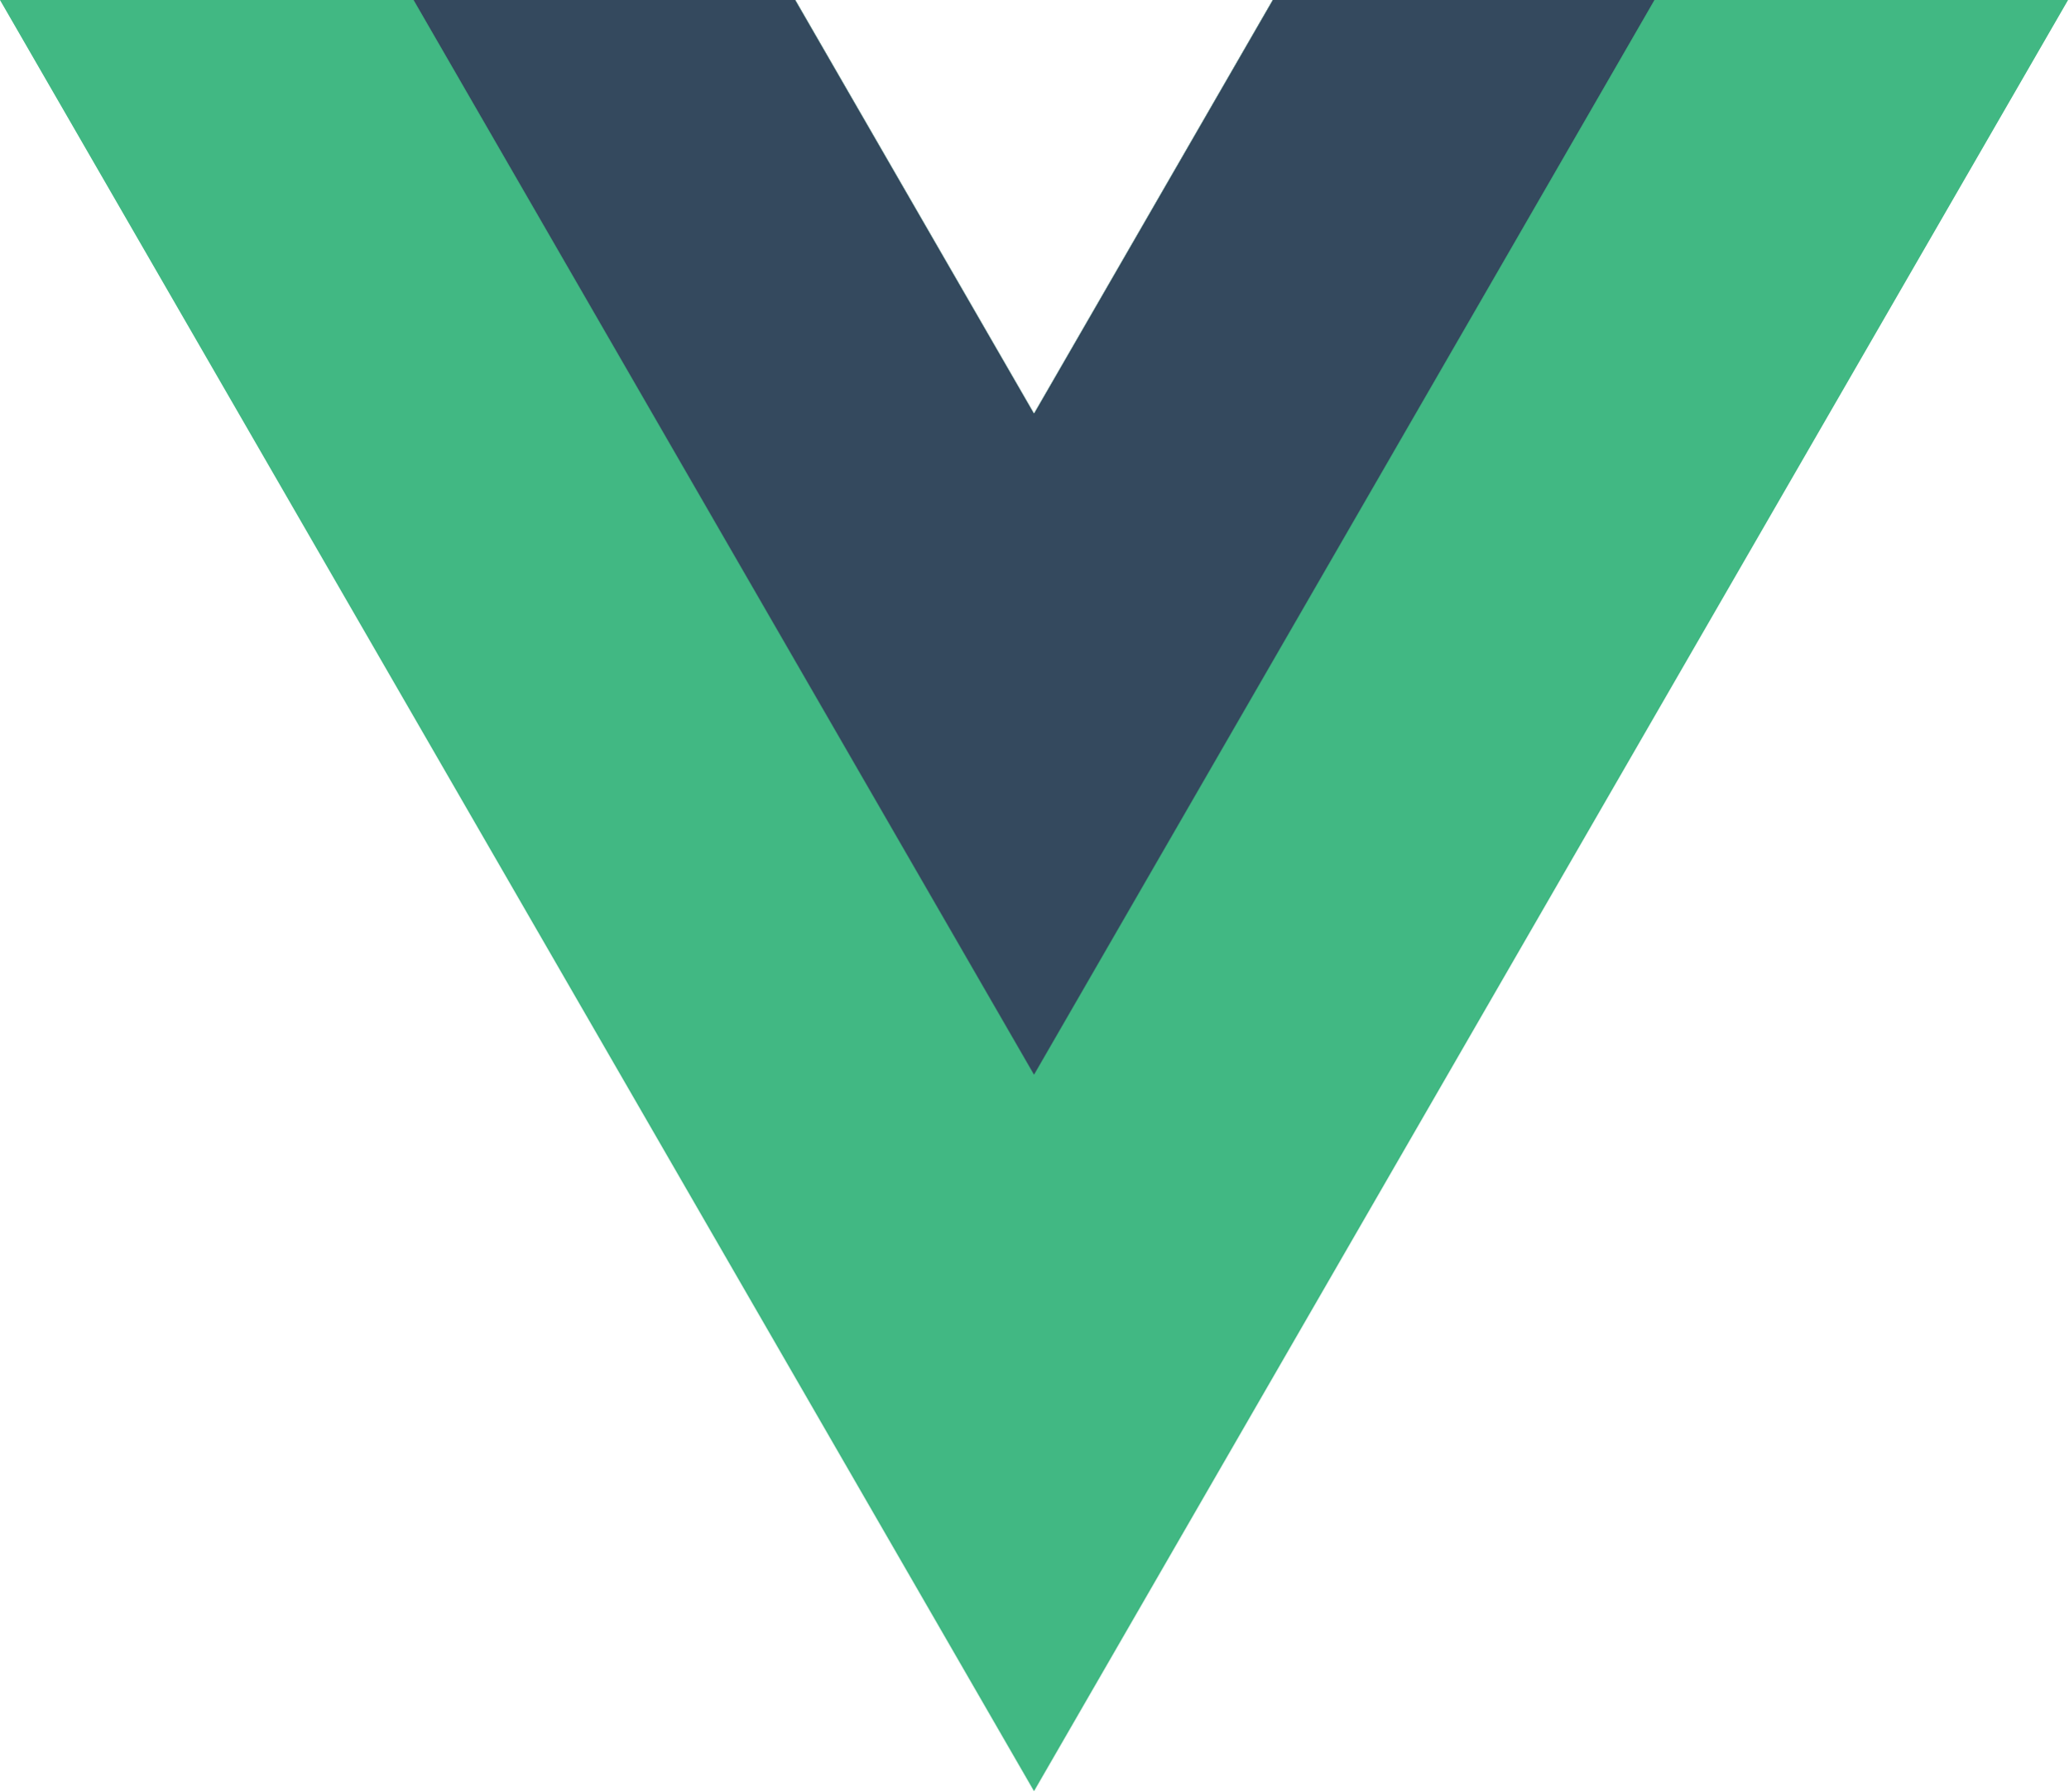
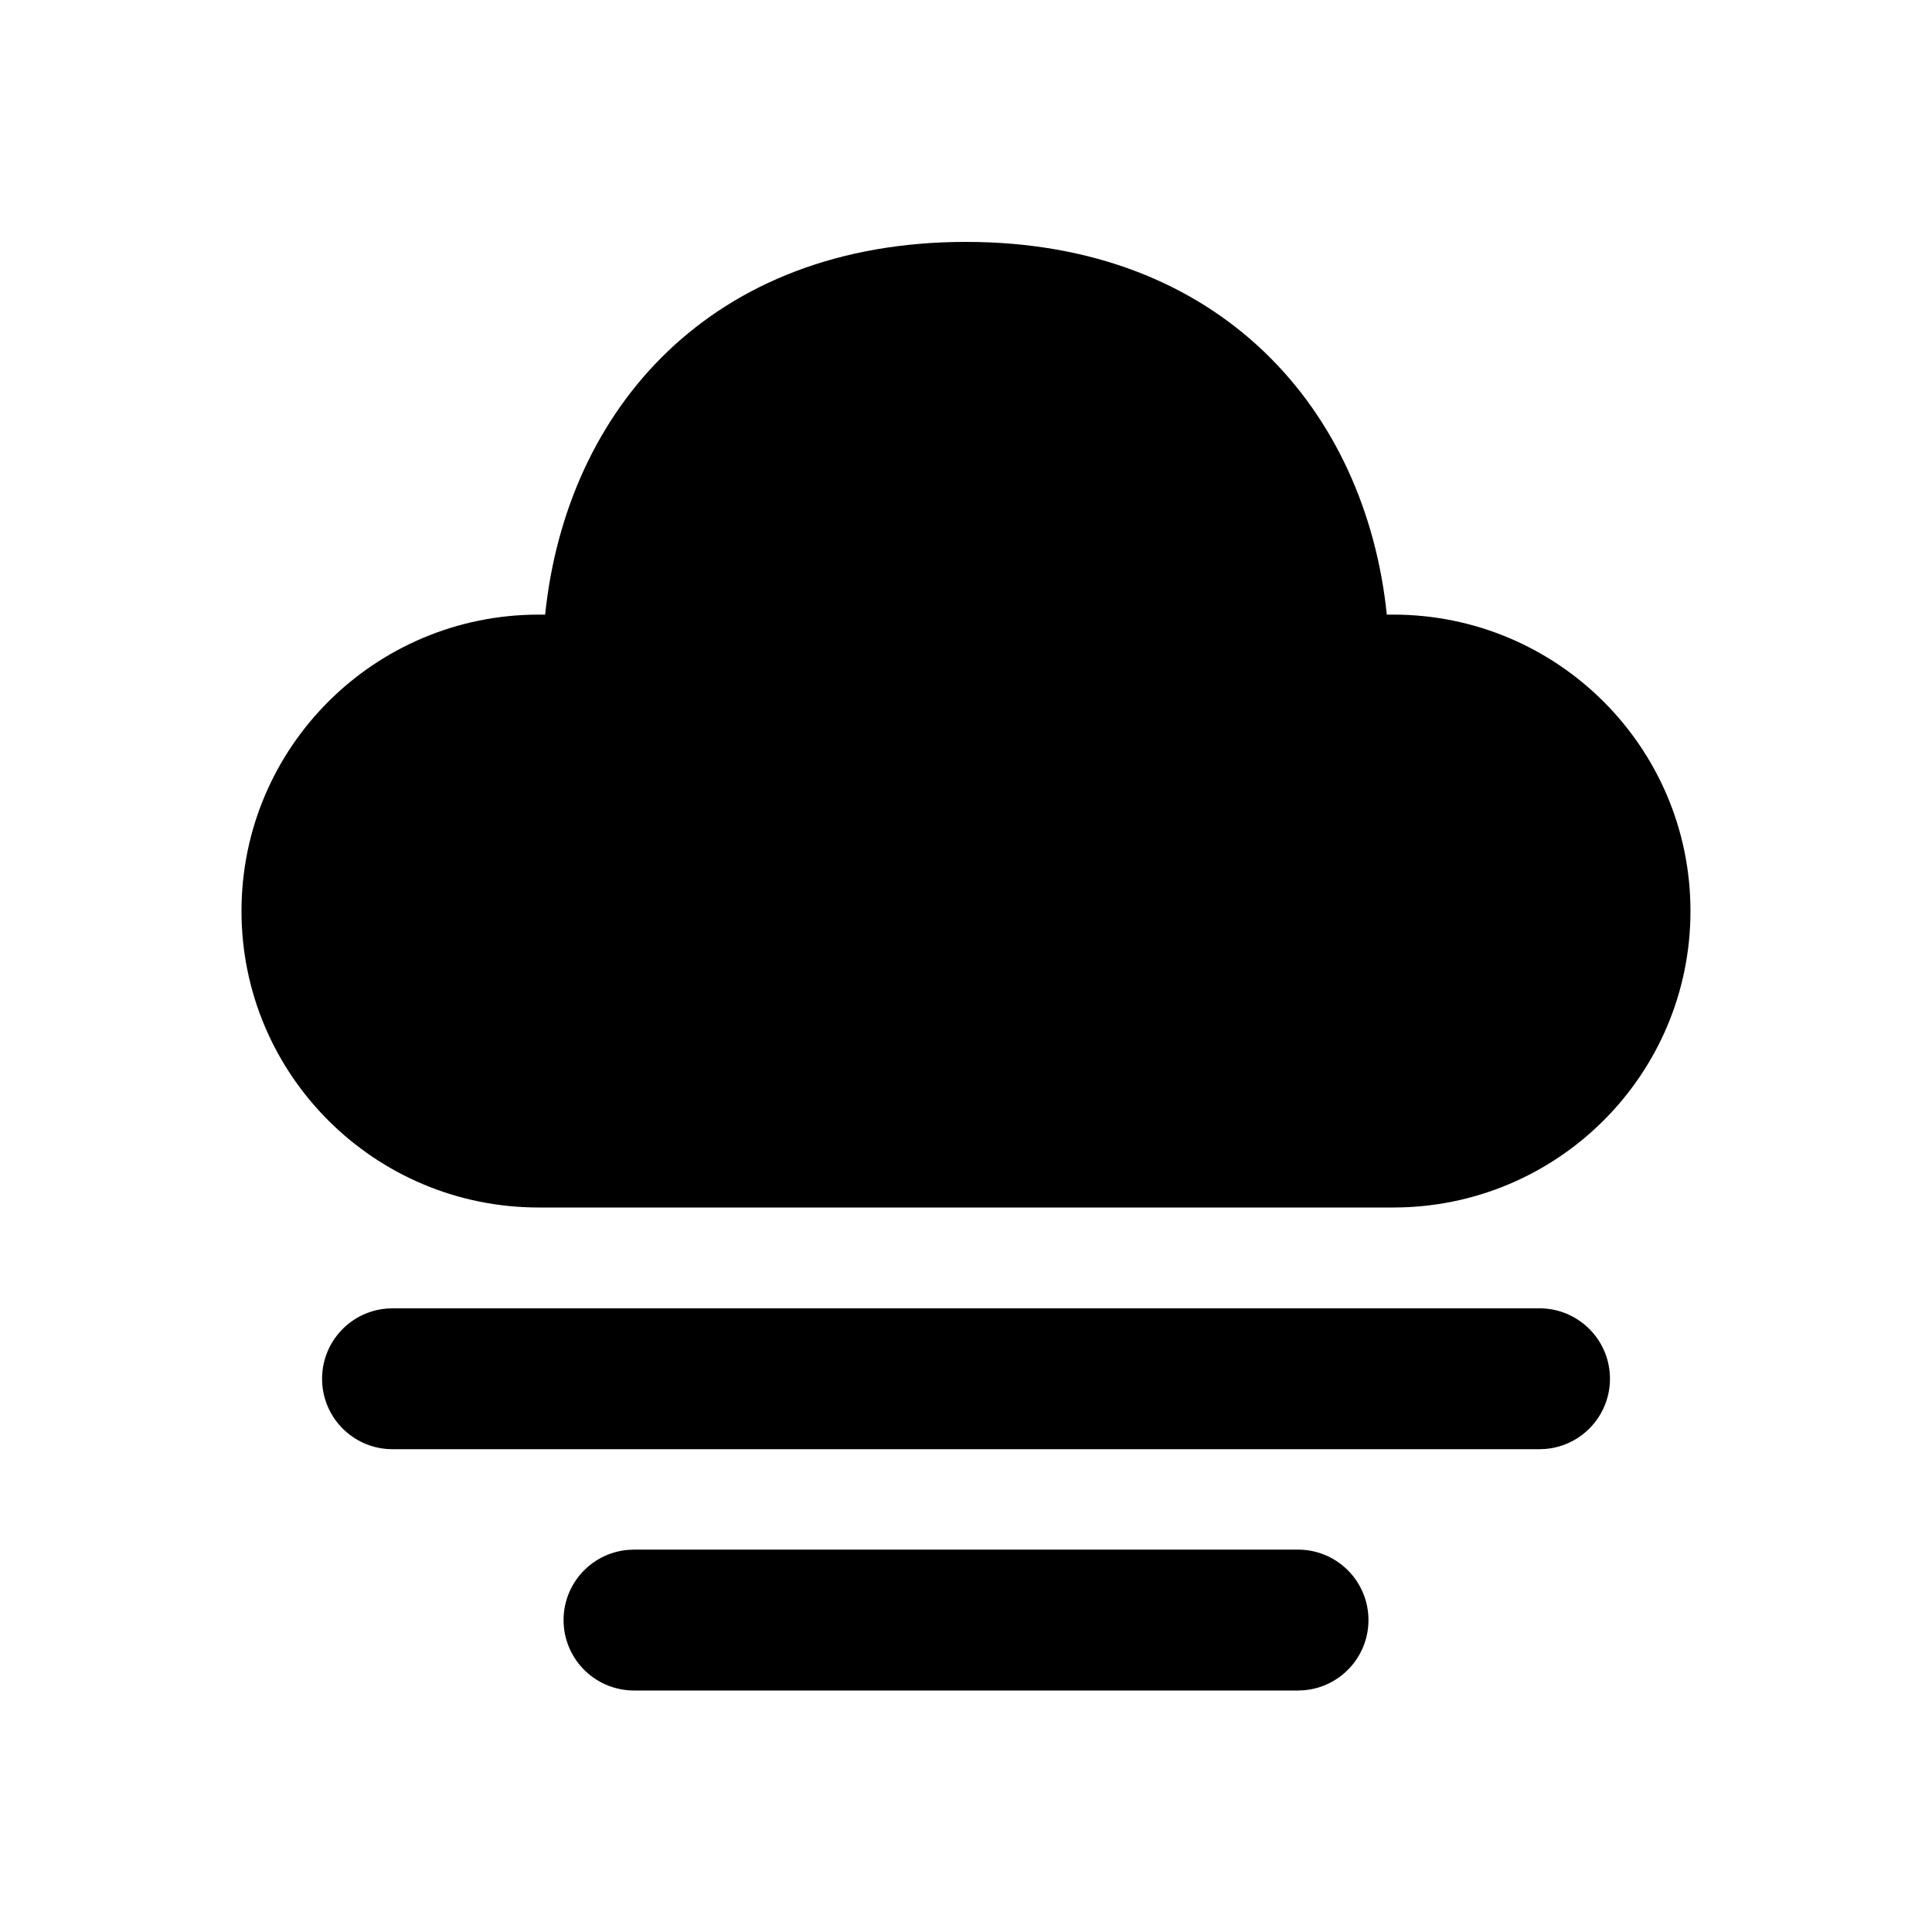
- <svg xmlns="http://www.w3.org/2000/svg" viewBox="0 0 261.76 226.69">
-   <path d="M161.096.001l-30.225 52.351L100.647.001H-.005l130.877 226.688L261.749.001z" fill="#41b883" />
-   <path d="M161.096.001l-30.225 52.351L100.647.001H52.346l78.526 136.01L209.398.001z" fill="#34495e" />
+ <svg xmlns="http://www.w3.org/2000/svg" width="48" height="48" viewBox="0 0 48 48">
+   <path fill="currentColor" d="M32.25 38.5a1.75 1.75 0 0 1 .144 3.494l-.143.006h-16.5a1.75 1.75 0 0 1-.144-3.494l.144-.006h16.5Zm6-5.995a1.75 1.75 0 0 1 .144 3.494l-.143.006H9.75a1.75 1.75 0 0 1-.143-3.494l.143-.006h28.5ZM24 6.01c6.337 0 9.932 4.194 10.455 9.26h.16c4.078 0 7.384 3.297 7.384 7.365S38.692 30 34.614 30h-21.23C9.306 30 6 26.703 6 22.635s3.306-7.365 7.384-7.365h.16C14.07 10.171 17.662 6.01 24 6.01Z" />
</svg>
